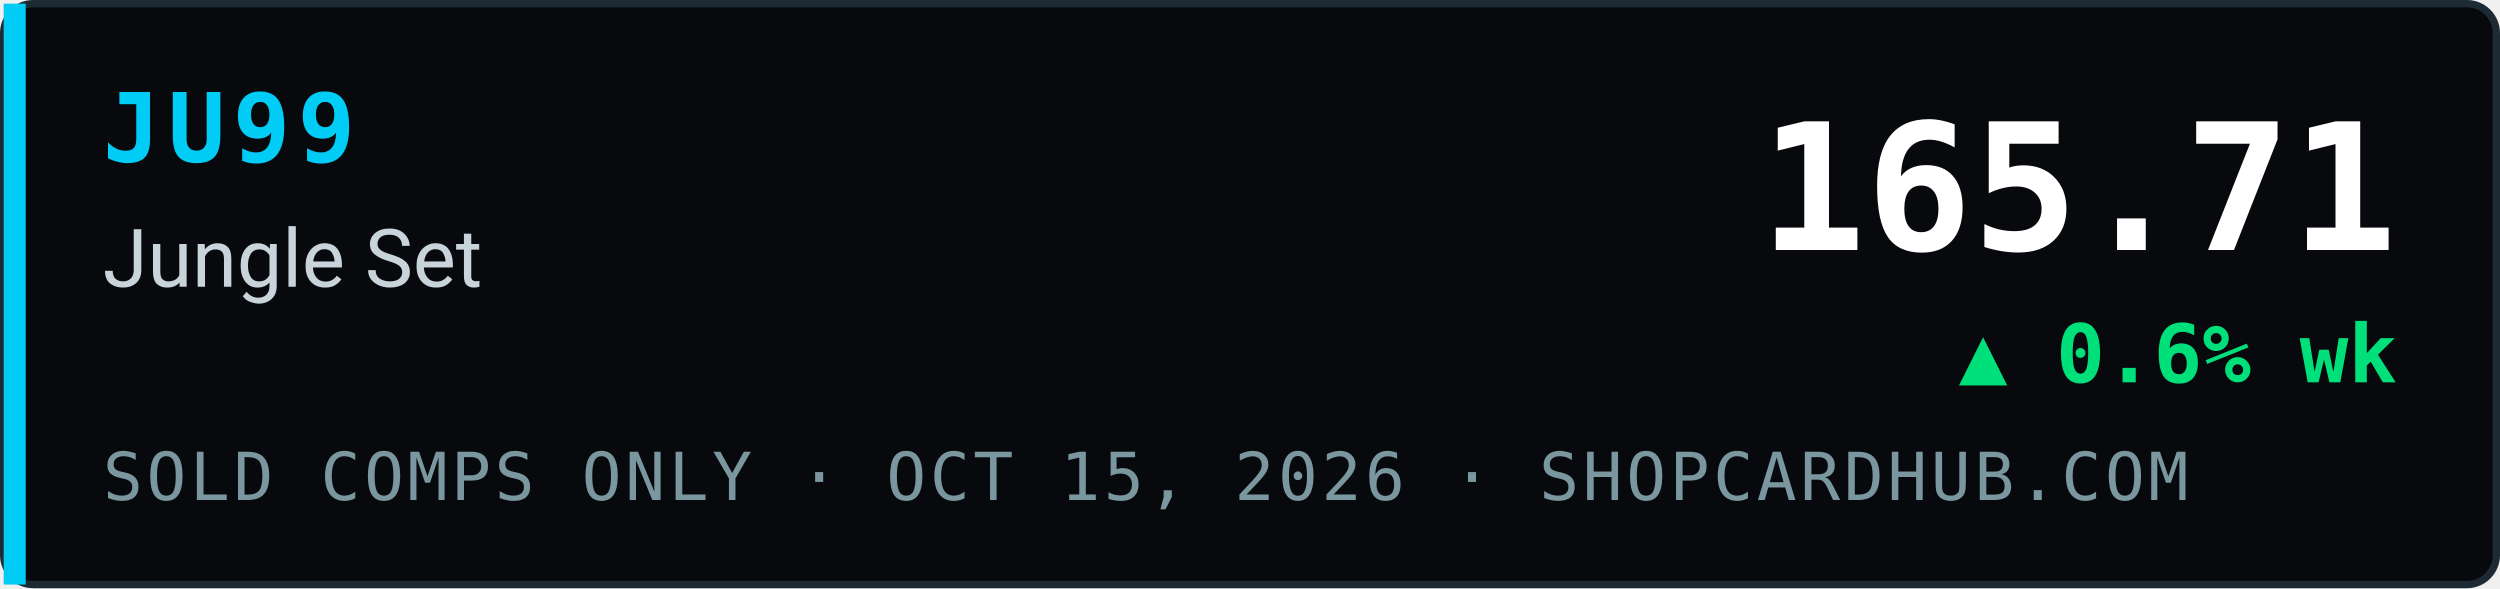
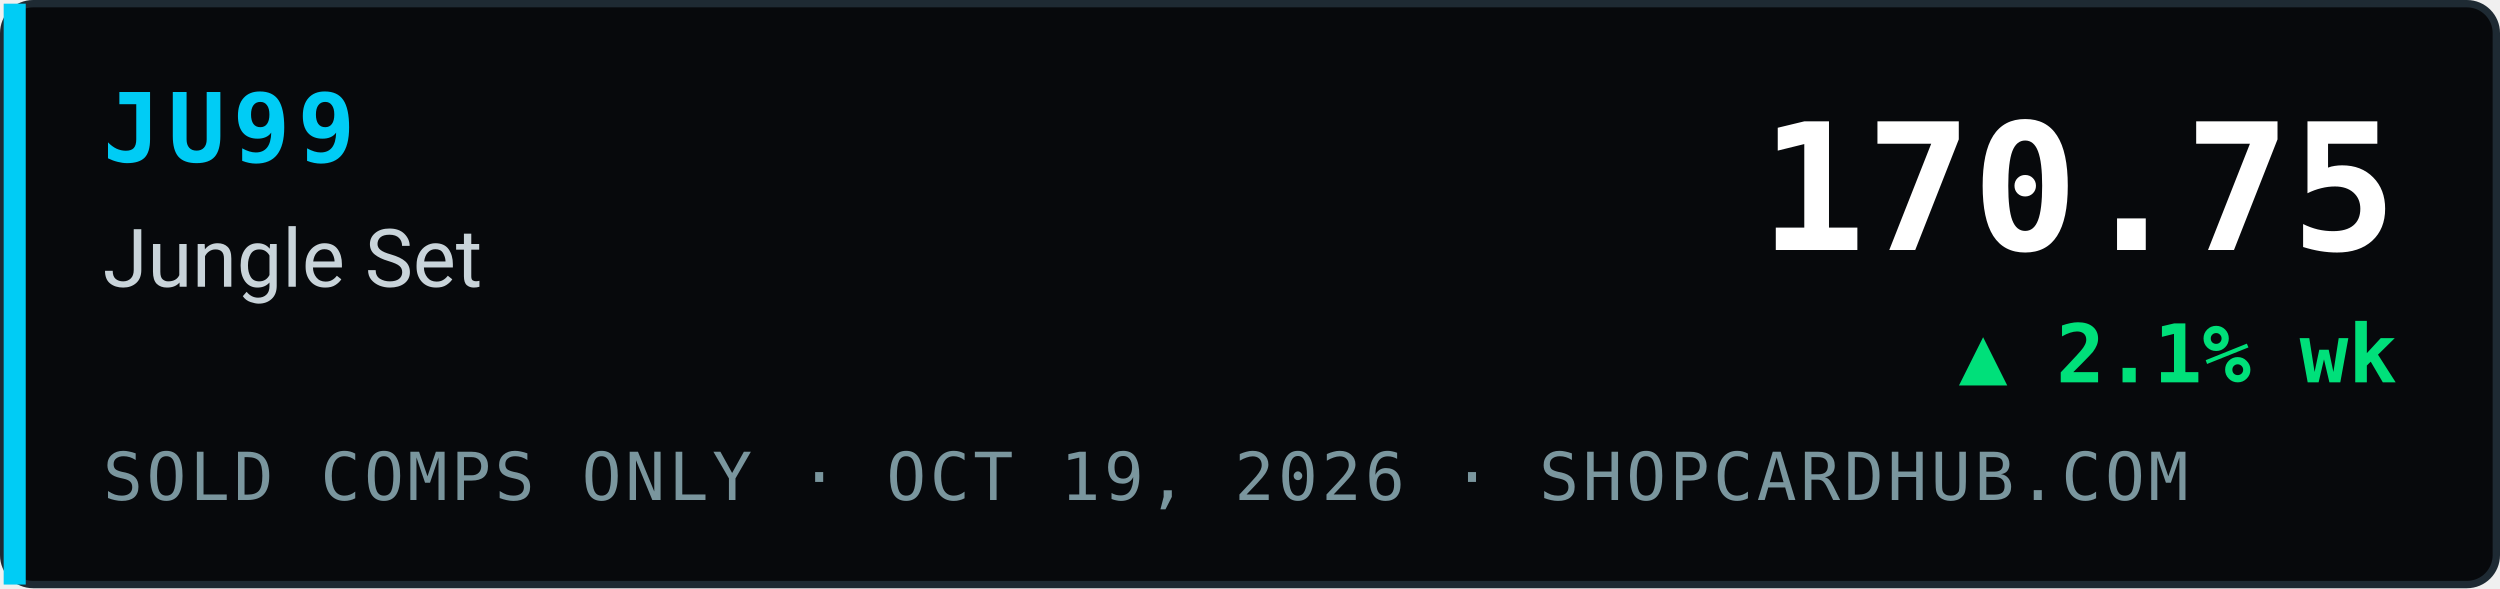
- <svg xmlns="http://www.w3.org/2000/svg" width="340" height="80" viewBox="0 0 340 80" role="img" aria-label="JU99 Jungle Set index 165.71, ▲ 0.6% wk, sold comps only, ShopCardHub">
+ <svg xmlns="http://www.w3.org/2000/svg" width="340" height="80" viewBox="0 0 340 80" role="img" aria-label="JU99 Jungle Set index 170.75, ▲ 2.1% wk, sold comps only, ShopCardHub">
  <rect x="0.5" y="0.5" width="339" height="79" rx="4" fill="#07090c" stroke="#1e2a33" />
  <rect x="0.5" y="0.5" width="3" height="79" fill="#00ccf5" />
  <text x="14" y="22" font-family="ui-monospace,SFMono-Regular,Menlo,Consolas,monospace" font-size="13" font-weight="700" fill="#00ccf5" letter-spacing="1">JU99</text>
  <text x="14" y="39" font-family="system-ui,-apple-system,Segoe UI,Roboto,Helvetica,Arial,sans-serif" font-size="11" fill="#c9d4da">Jungle Set</text>
-   <text x="14" y="68" font-family="ui-monospace,SFMono-Regular,Menlo,Consolas,monospace" font-size="9" fill="#7a969e" letter-spacing="0.5">SOLD COMPS ONLY · OCT 15, 2026 · SHOPCARDHUB.COM</text>
-   <text x="326" y="34" text-anchor="end" font-family="ui-monospace,SFMono-Regular,Menlo,Consolas,monospace" font-size="24" font-weight="700" fill="#ffffff">165.71</text>
-   <text x="326" y="52" text-anchor="end" font-family="ui-monospace,SFMono-Regular,Menlo,Consolas,monospace" font-size="11" font-weight="700" fill="#00e07a">▲ 0.6% wk</text>
+   <text x="14" y="68" font-family="ui-monospace,SFMono-Regular,Menlo,Consolas,monospace" font-size="9" fill="#7a969e" letter-spacing="0.5">SOLD COMPS ONLY · OCT 19, 2026 · SHOPCARDHUB.COM</text>
+   <text x="326" y="34" text-anchor="end" font-family="ui-monospace,SFMono-Regular,Menlo,Consolas,monospace" font-size="24" font-weight="700" fill="#ffffff">170.75</text>
+   <text x="326" y="52" text-anchor="end" font-family="ui-monospace,SFMono-Regular,Menlo,Consolas,monospace" font-size="11" font-weight="700" fill="#00e07a">▲ 2.1% wk</text>
</svg>
